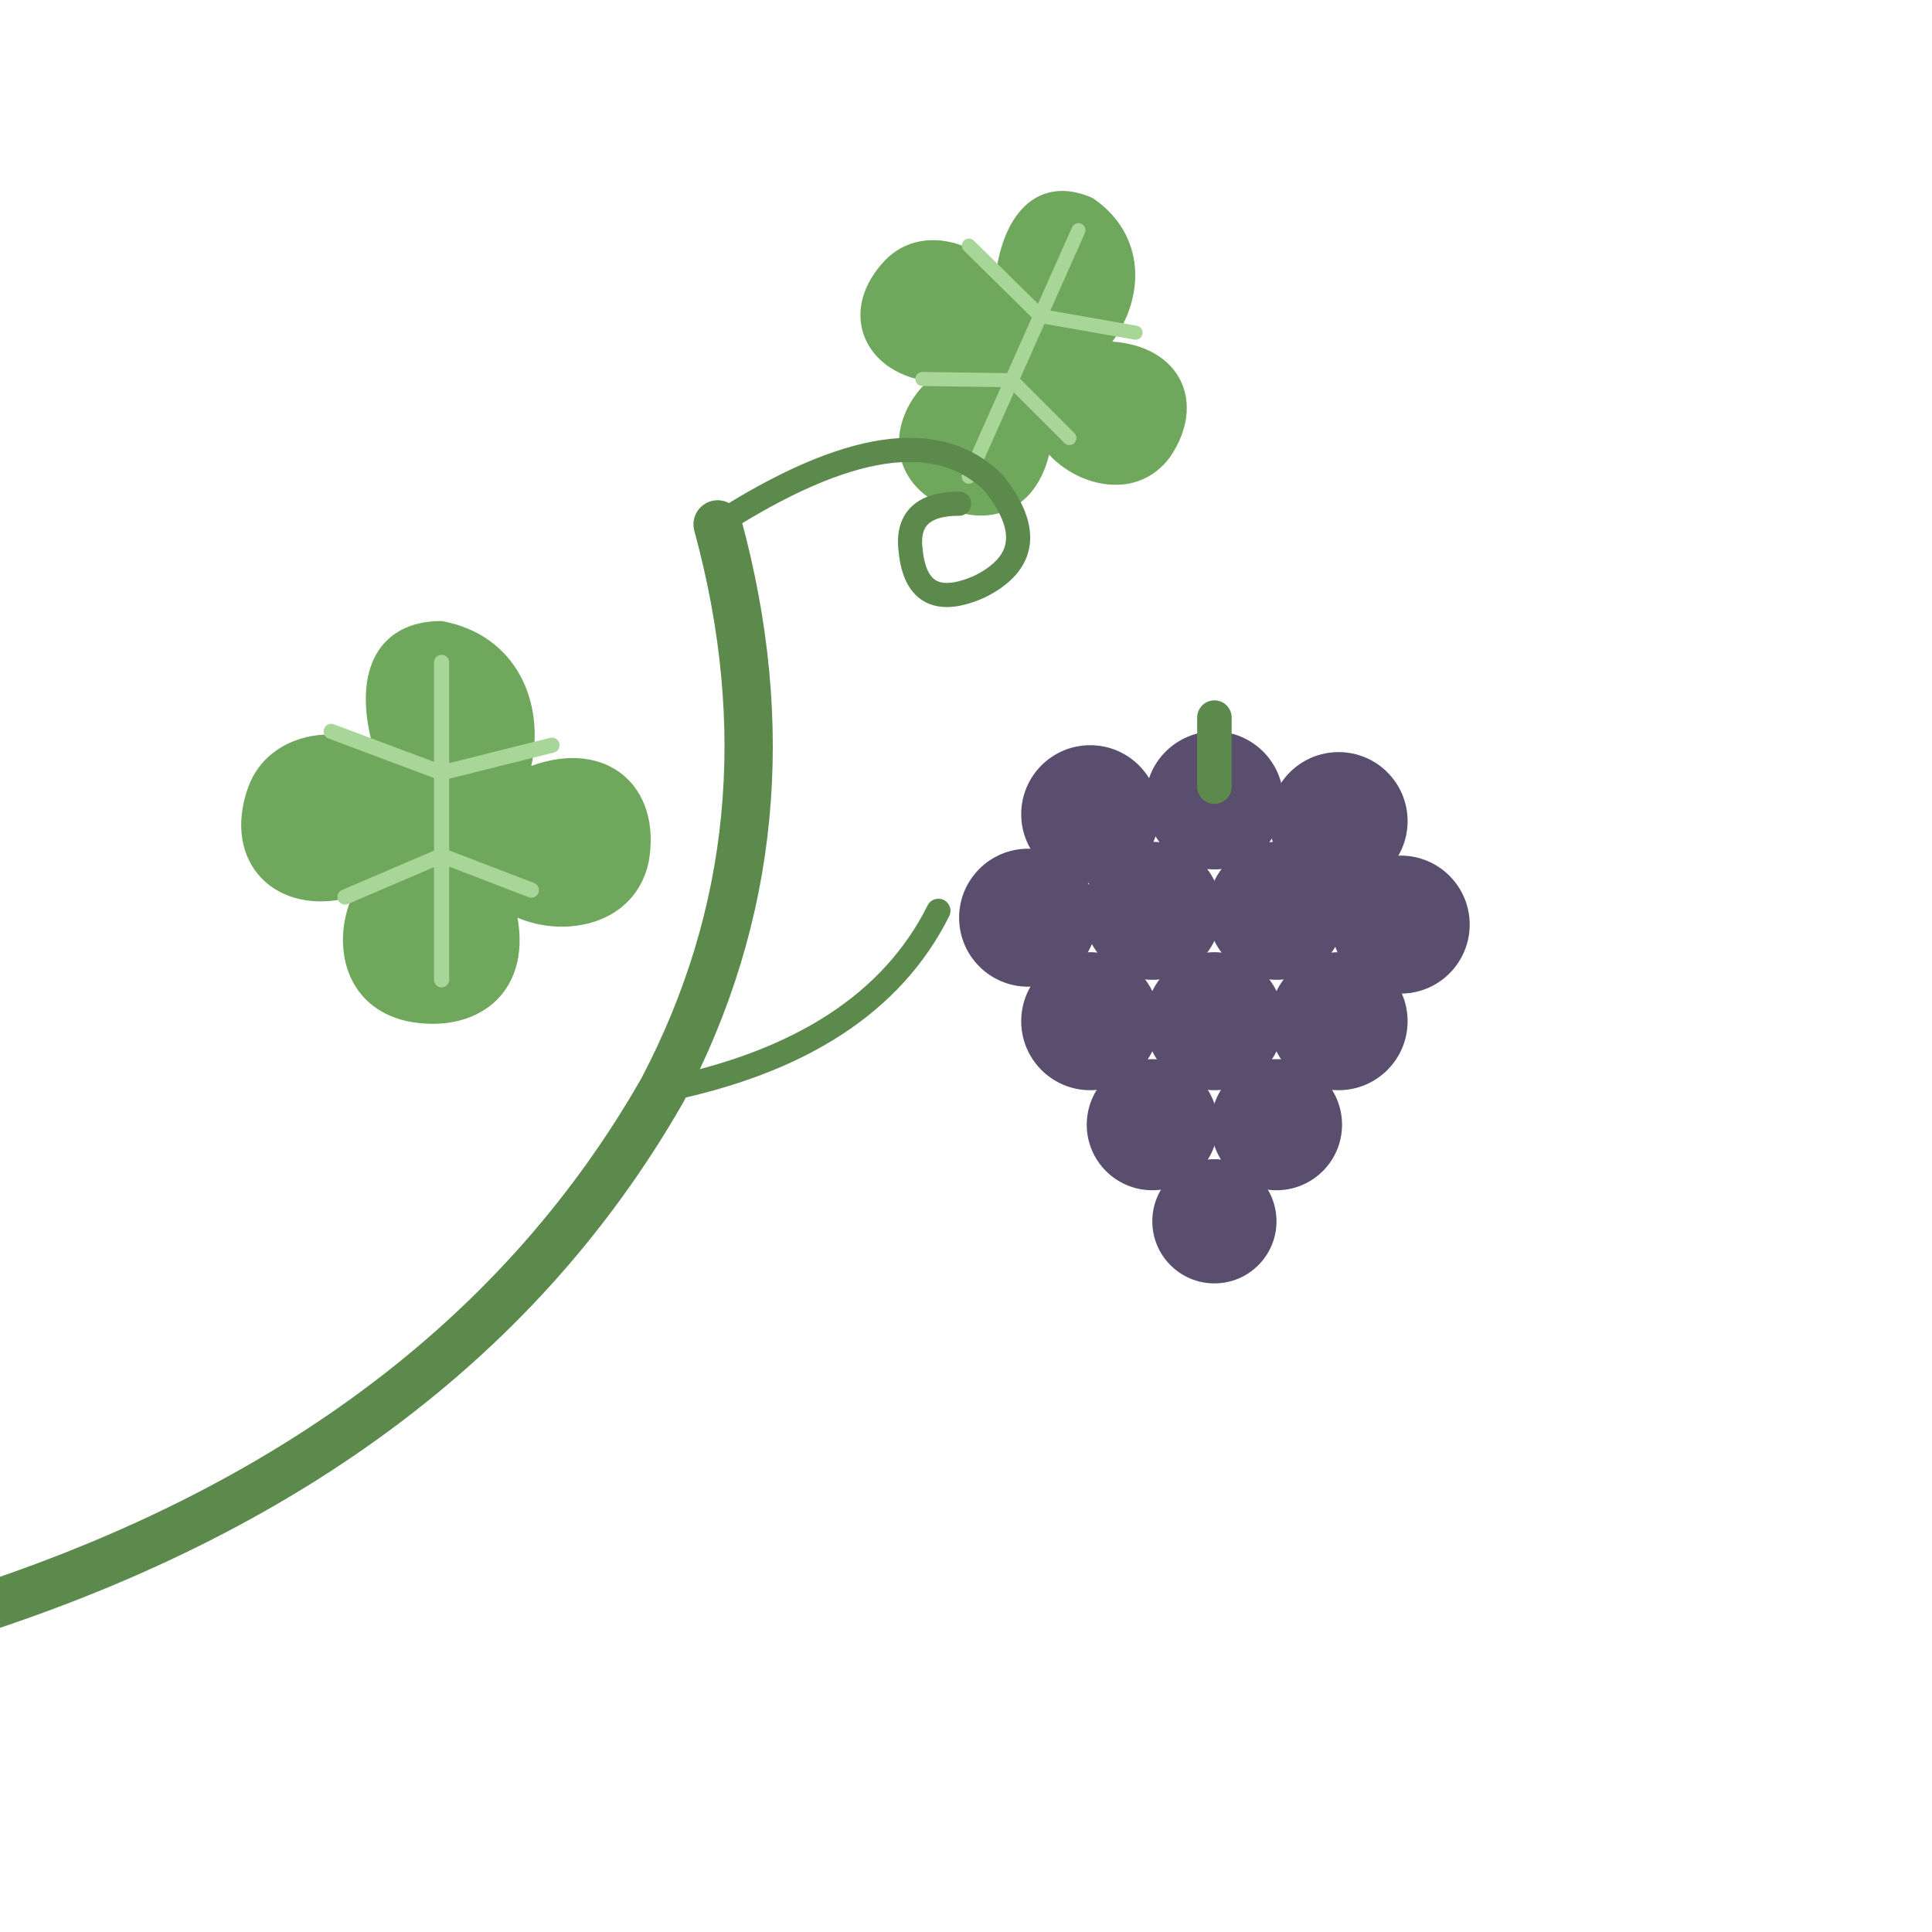
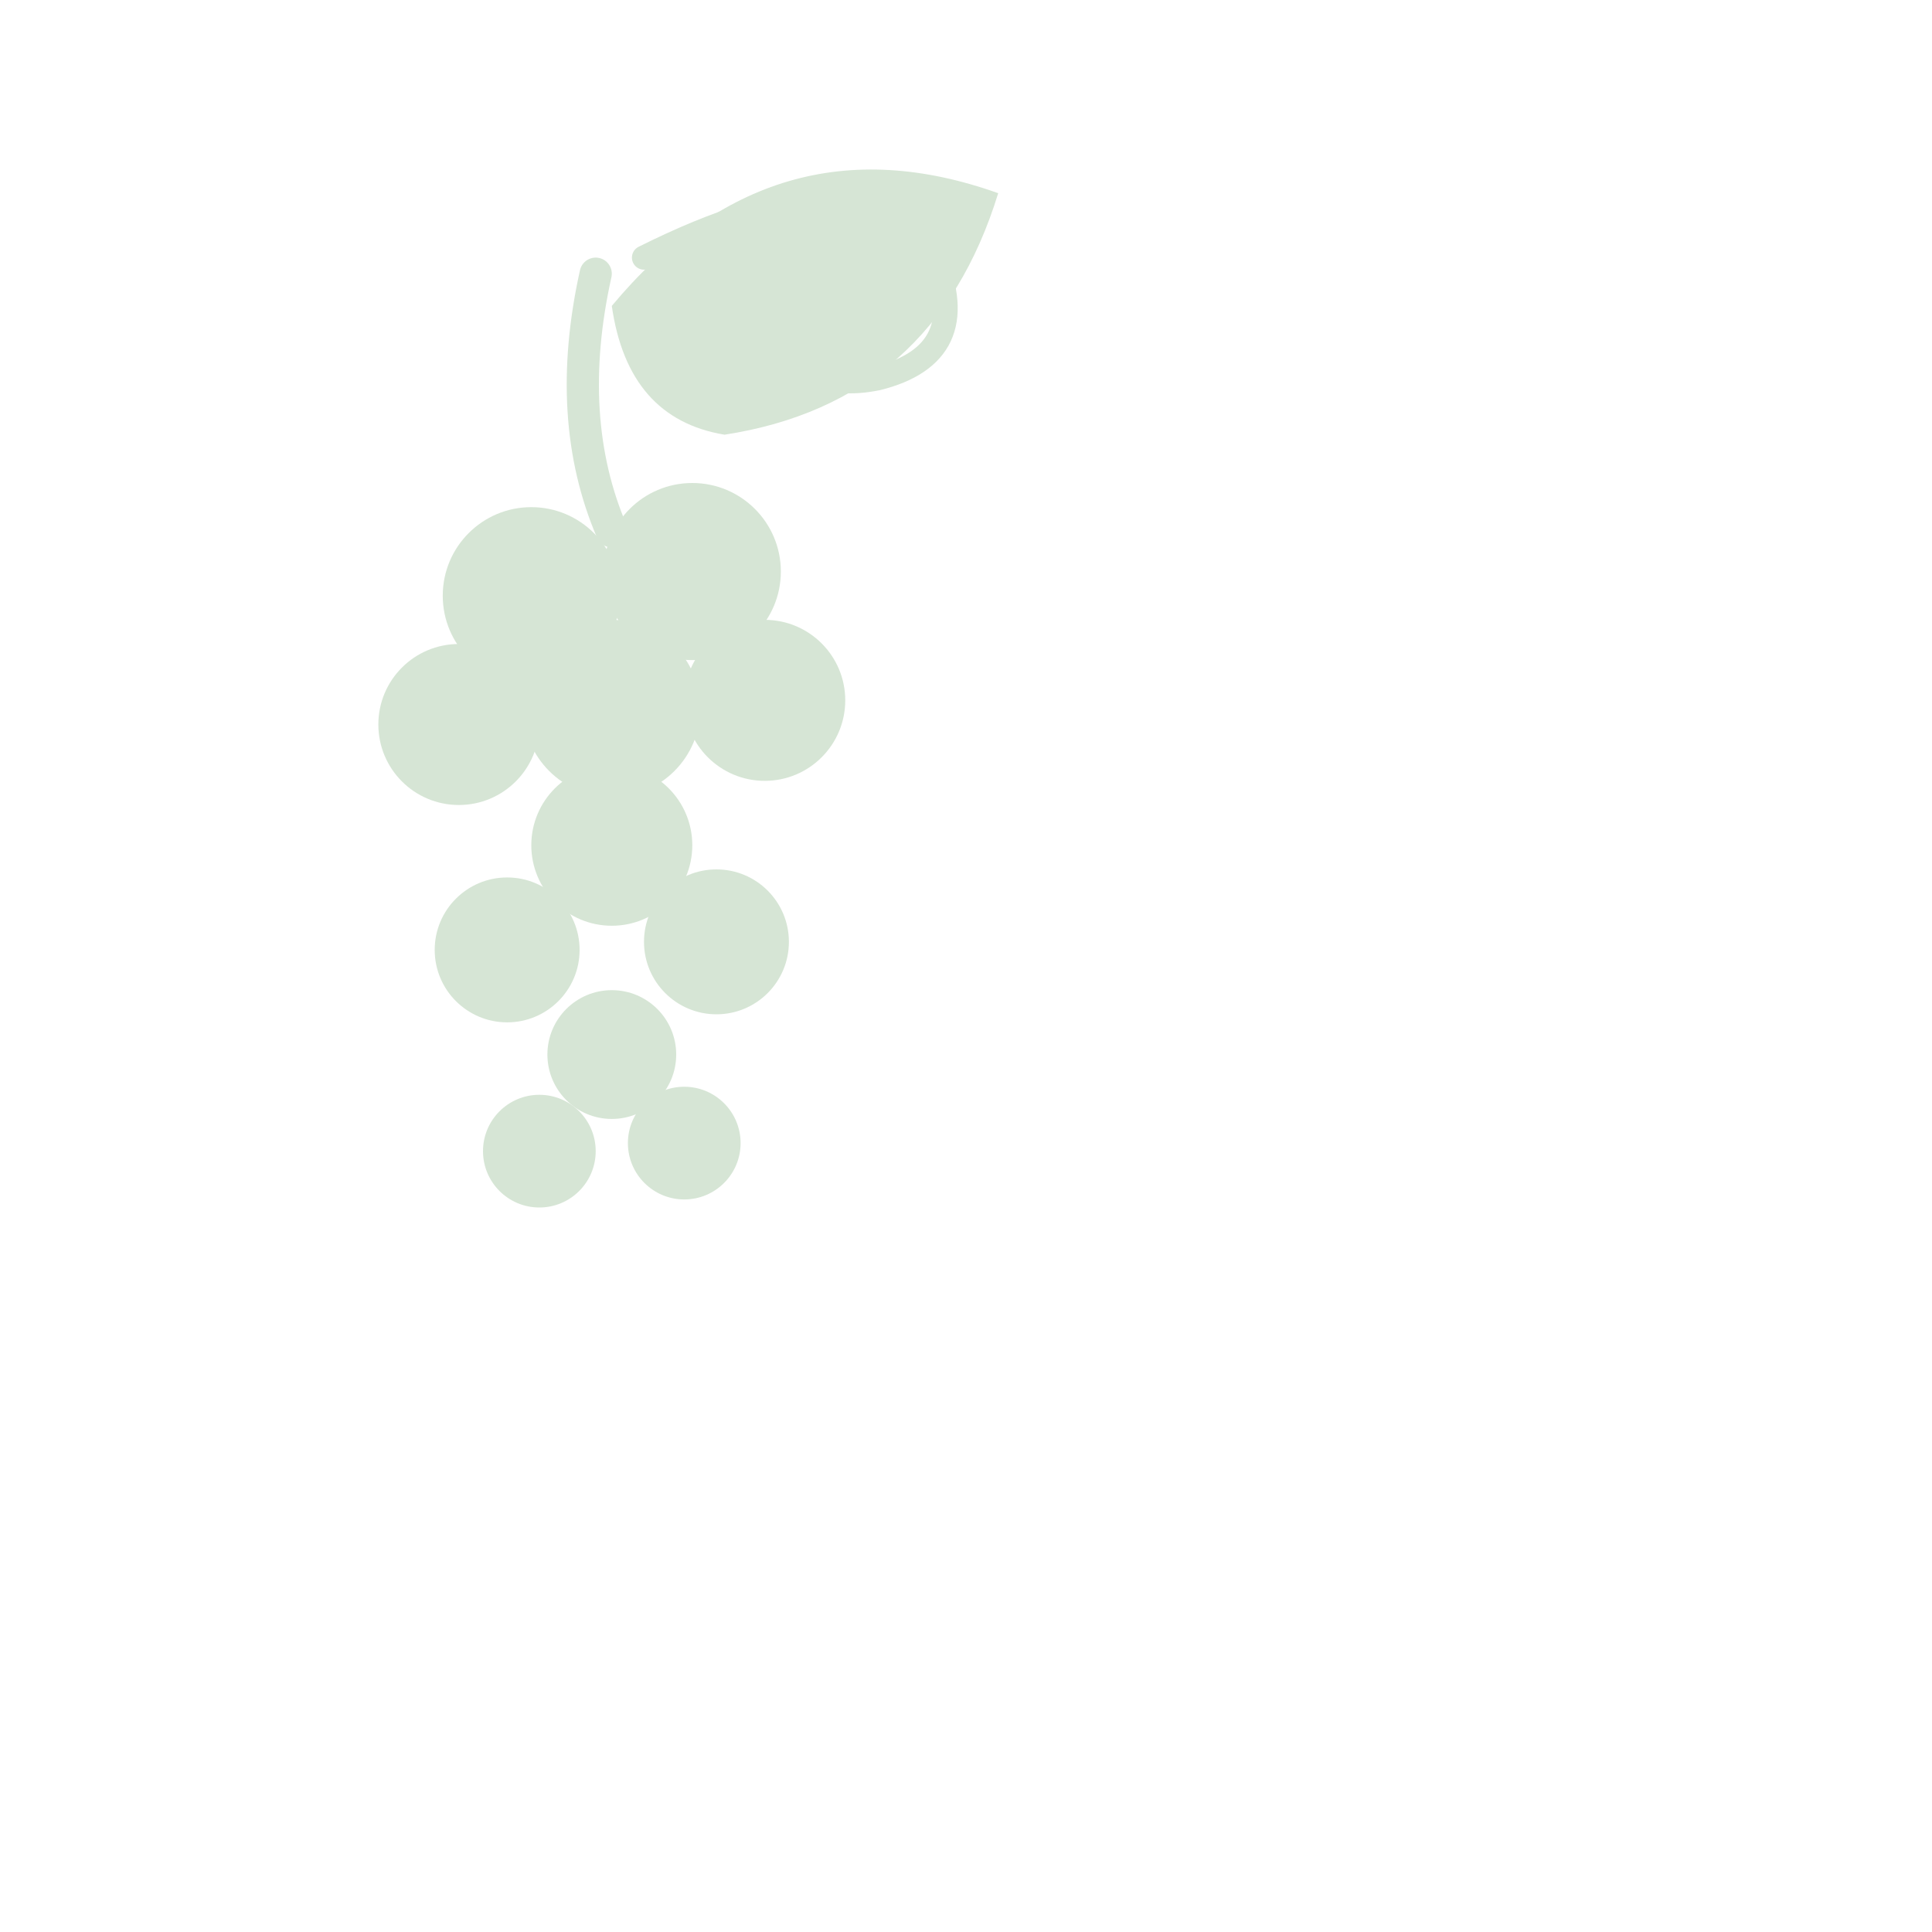
- <svg xmlns="http://www.w3.org/2000/svg" width="280" height="280" viewBox="0 0 280 280" fill="none">
-   <g stroke-linecap="round">
-     <path d="M-12 236 Q64 214 96 158 Q116 120 104 76" stroke="#5C8A4D" stroke-width="7" fill="none" />
-     <g transform="translate(64,120)">
-       <path fill="#6FA85C" d="M0 -30 C11 -28 15 -18 13 -9 C24 -13 32 -6 30 5 C28 14 18 16 11 13 C13 24 5 30 -5 28 C-14 26 -16 17 -13 10 C-24 13 -32 5 -28 -6 C-25 -14 -15 -15 -10 -12 C-13 -23 -9 -30 0 -30 Z" />
-       <path d="M0 -24 L0 22 M0 -8 L-16 -14 M0 -8 L16 -12 M0 4 L-14 10 M0 4 L13 9" stroke="#A8D598" stroke-width="2.2" fill="none" />
+ <svg xmlns="http://www.w3.org/2000/svg" width="240" height="240" viewBox="0 0 240 240" fill="none">
+   <g stroke="#D6E5D5" stroke-linecap="round">
+     <path d="M74 34 Q70 52 76 66" stroke-width="4" fill="none" />
+     <path d="M76 38 Q96 14 124 24 Q116 50 90 54 Q78 52 76 38 Z" fill="#D6E5D5" stroke="none" />
+     <path d="M82 40 Q100 32 116 28" stroke-width="2.5" fill="none" />
+     <g fill="#D6E5D5" stroke="none">
+       <circle cx="66" cy="74" r="11" />
+       <circle cx="86" cy="71" r="11" />
+       <circle cx="76" cy="88" r="11" />
+       <circle cx="57" cy="90" r="10" />
+       <circle cx="95" cy="87" r="10" />
+       <circle cx="76" cy="105" r="10" />
+       <circle cx="63" cy="118" r="9" />
+       <circle cx="89" cy="117" r="9" />
+       <circle cx="76" cy="131" r="8" />
+       <circle cx="67" cy="143" r="7" />
+       <circle cx="85" cy="142" r="7" />
    </g>
-     <g transform="translate(148,52) rotate(24) scale(0.85)">
-       <path fill="#6FA85C" d="M0 -30 C11 -28 15 -18 13 -9 C24 -13 32 -6 30 5 C28 14 18 16 11 13 C13 24 5 30 -5 28 C-14 26 -16 17 -13 10 C-24 13 -32 5 -28 -6 C-25 -14 -15 -15 -10 -12 C-13 -23 -9 -30 0 -30 Z" />
-       <path d="M0 -24 L0 22 M0 -8 L-16 -14 M0 -8 L16 -12 M0 4 L-14 10 M0 4 L13 9" stroke="#A8D598" stroke-width="2.4" fill="none" />
-     </g>
-     <g fill="#5A4E6E">
-       <circle cx="158" cy="118" r="10" />
-       <circle cx="176" cy="116" r="10" />
-       <circle cx="194" cy="119" r="10" />
-       <circle cx="149" cy="133" r="10" />
-       <circle cx="167" cy="132" r="10" />
-       <circle cx="185" cy="132" r="10" />
-       <circle cx="203" cy="134" r="10" />
-       <circle cx="158" cy="148" r="10" />
-       <circle cx="176" cy="148" r="10" />
-       <circle cx="194" cy="148" r="10" />
-       <circle cx="167" cy="163" r="9.5" />
-       <circle cx="185" cy="163" r="9.5" />
-       <circle cx="176" cy="177" r="9" />
-     </g>
-     <path d="M176 104 L176 114" stroke="#5C8A4D" stroke-width="5" fill="none" />
-     <path d="M104 76 Q132 58 144 70 Q152 80 142 85 Q133 89 132 80 Q131 73 139 73" stroke="#5C8A4D" stroke-width="3.5" fill="none" />
-     <path d="M96 158 Q126 152 136 132" stroke="#5C8A4D" stroke-width="3.5" fill="none" />
+     <path d="M80 32 Q108 18 116 32 Q121 44 109 47 Q99 49 99 40 Q99 34 106 34" stroke-width="3" fill="none" />
  </g>
</svg>
